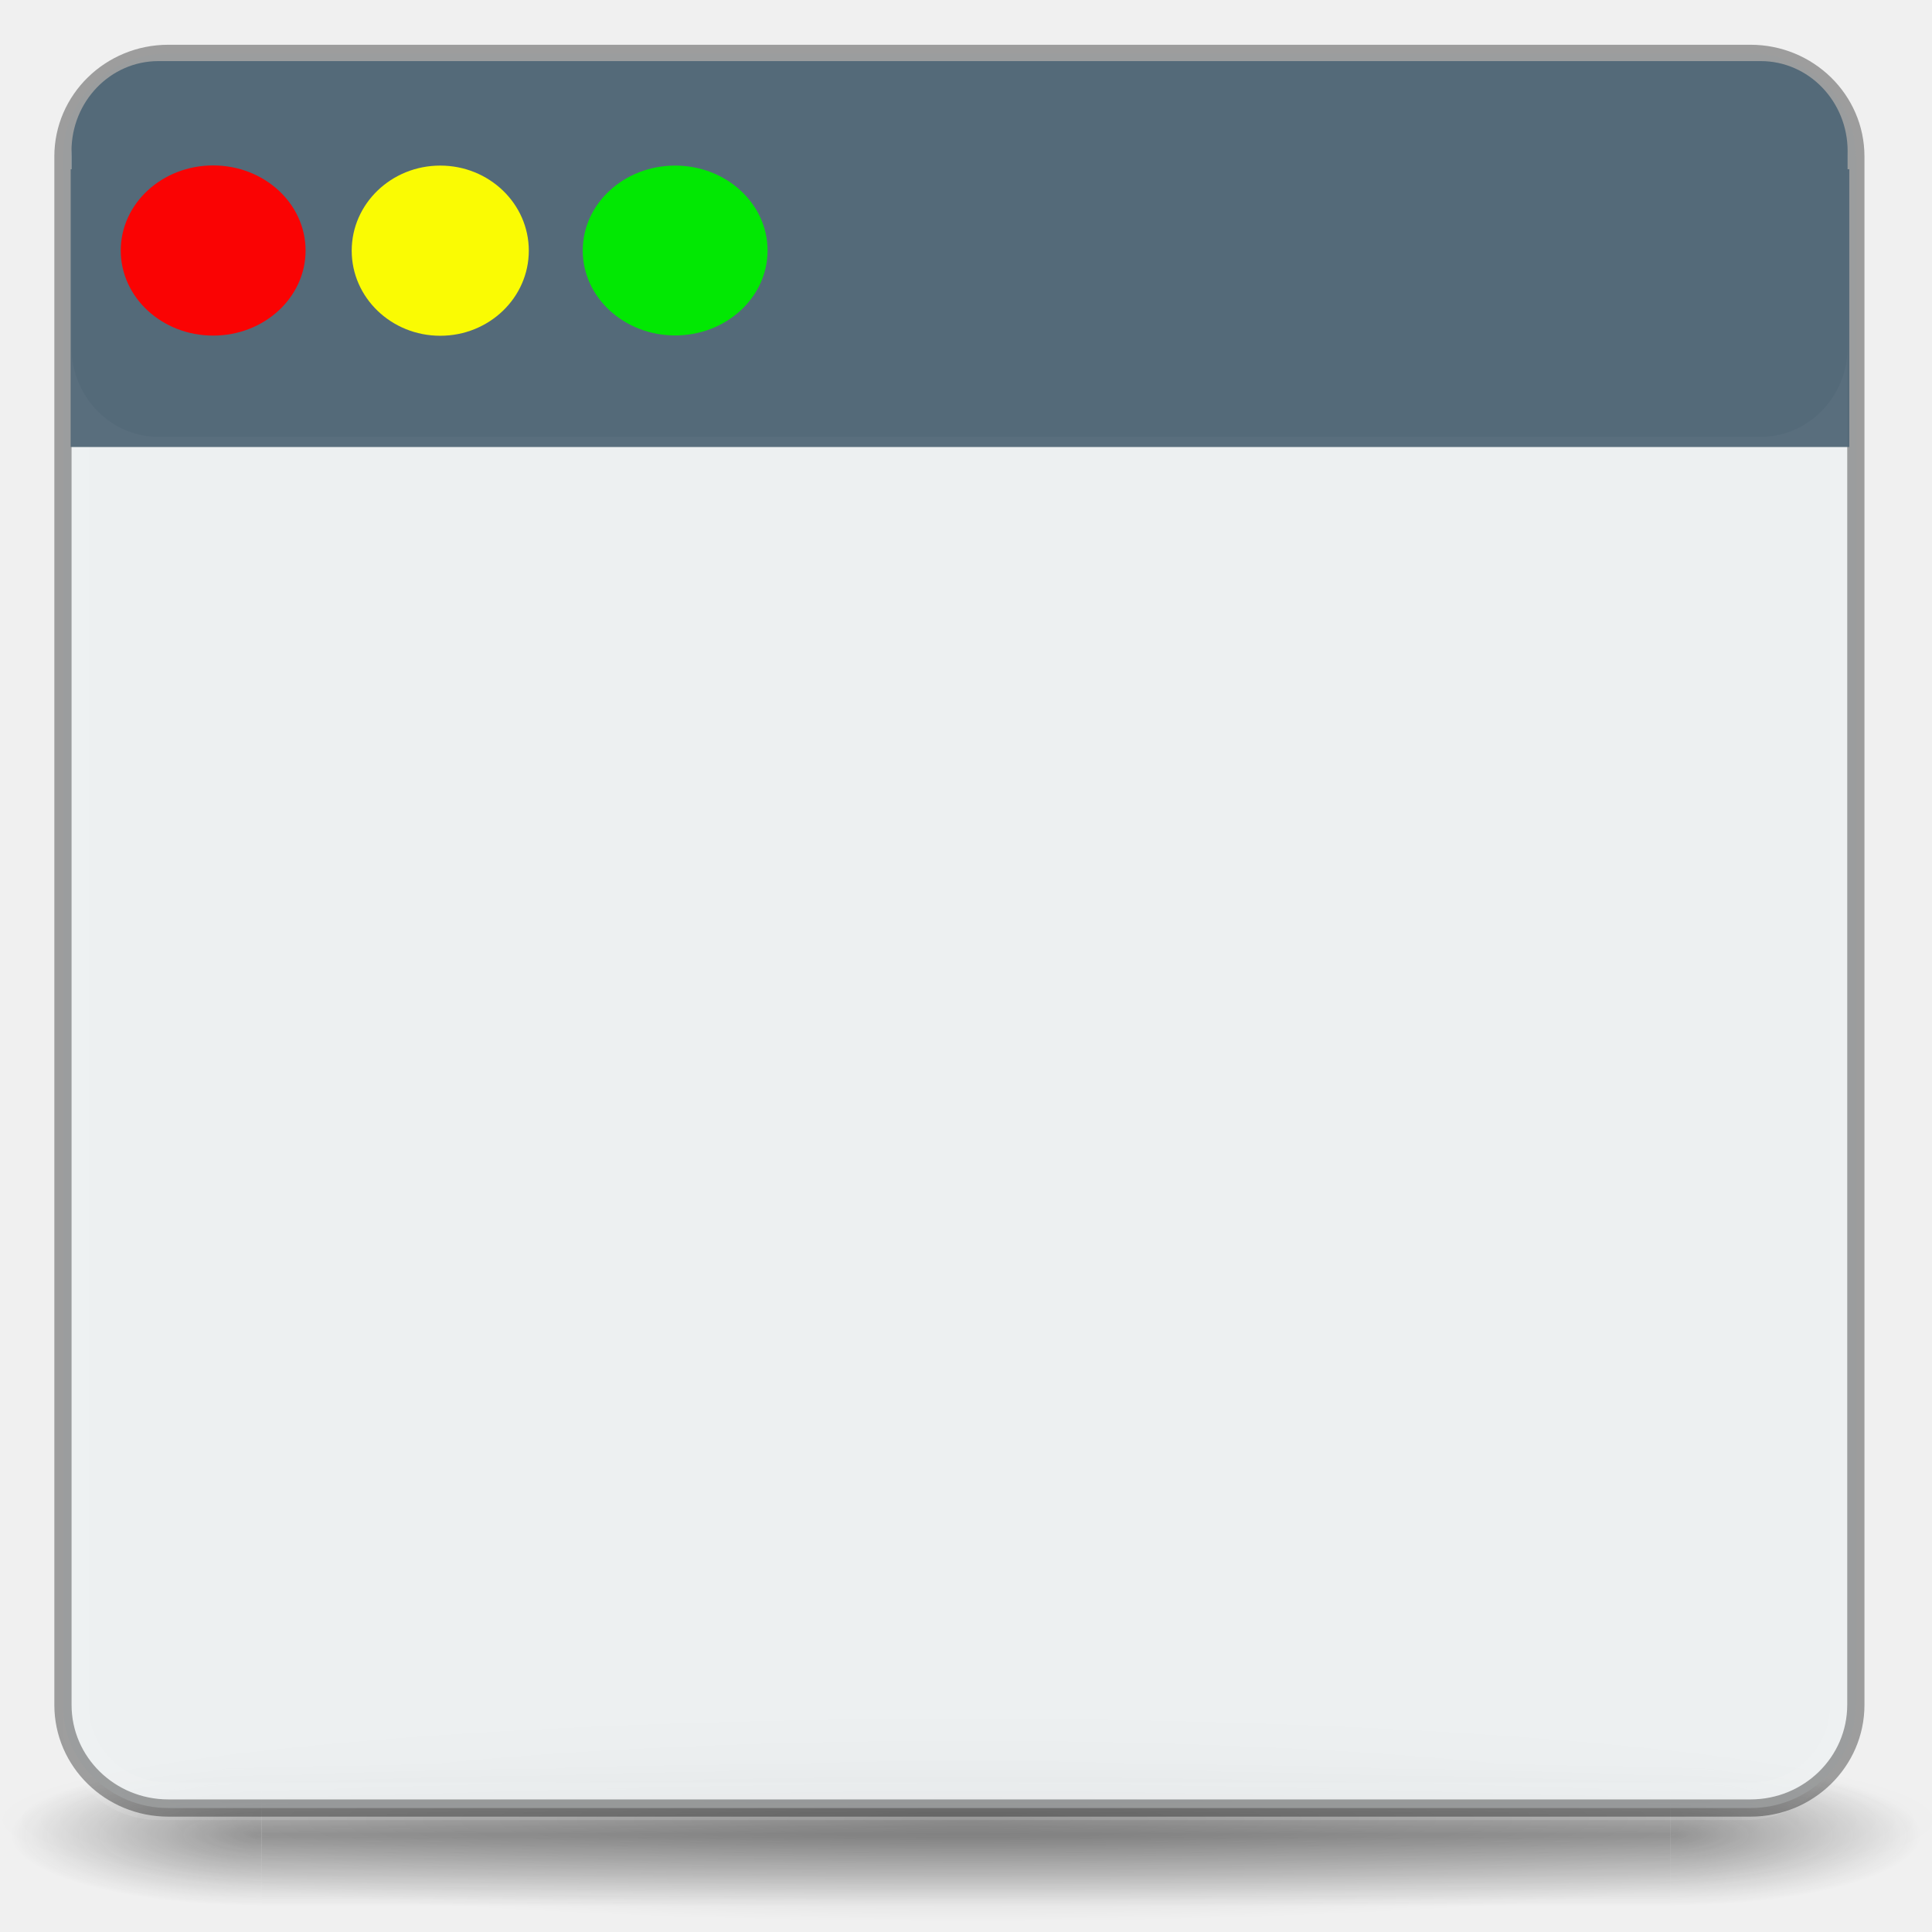
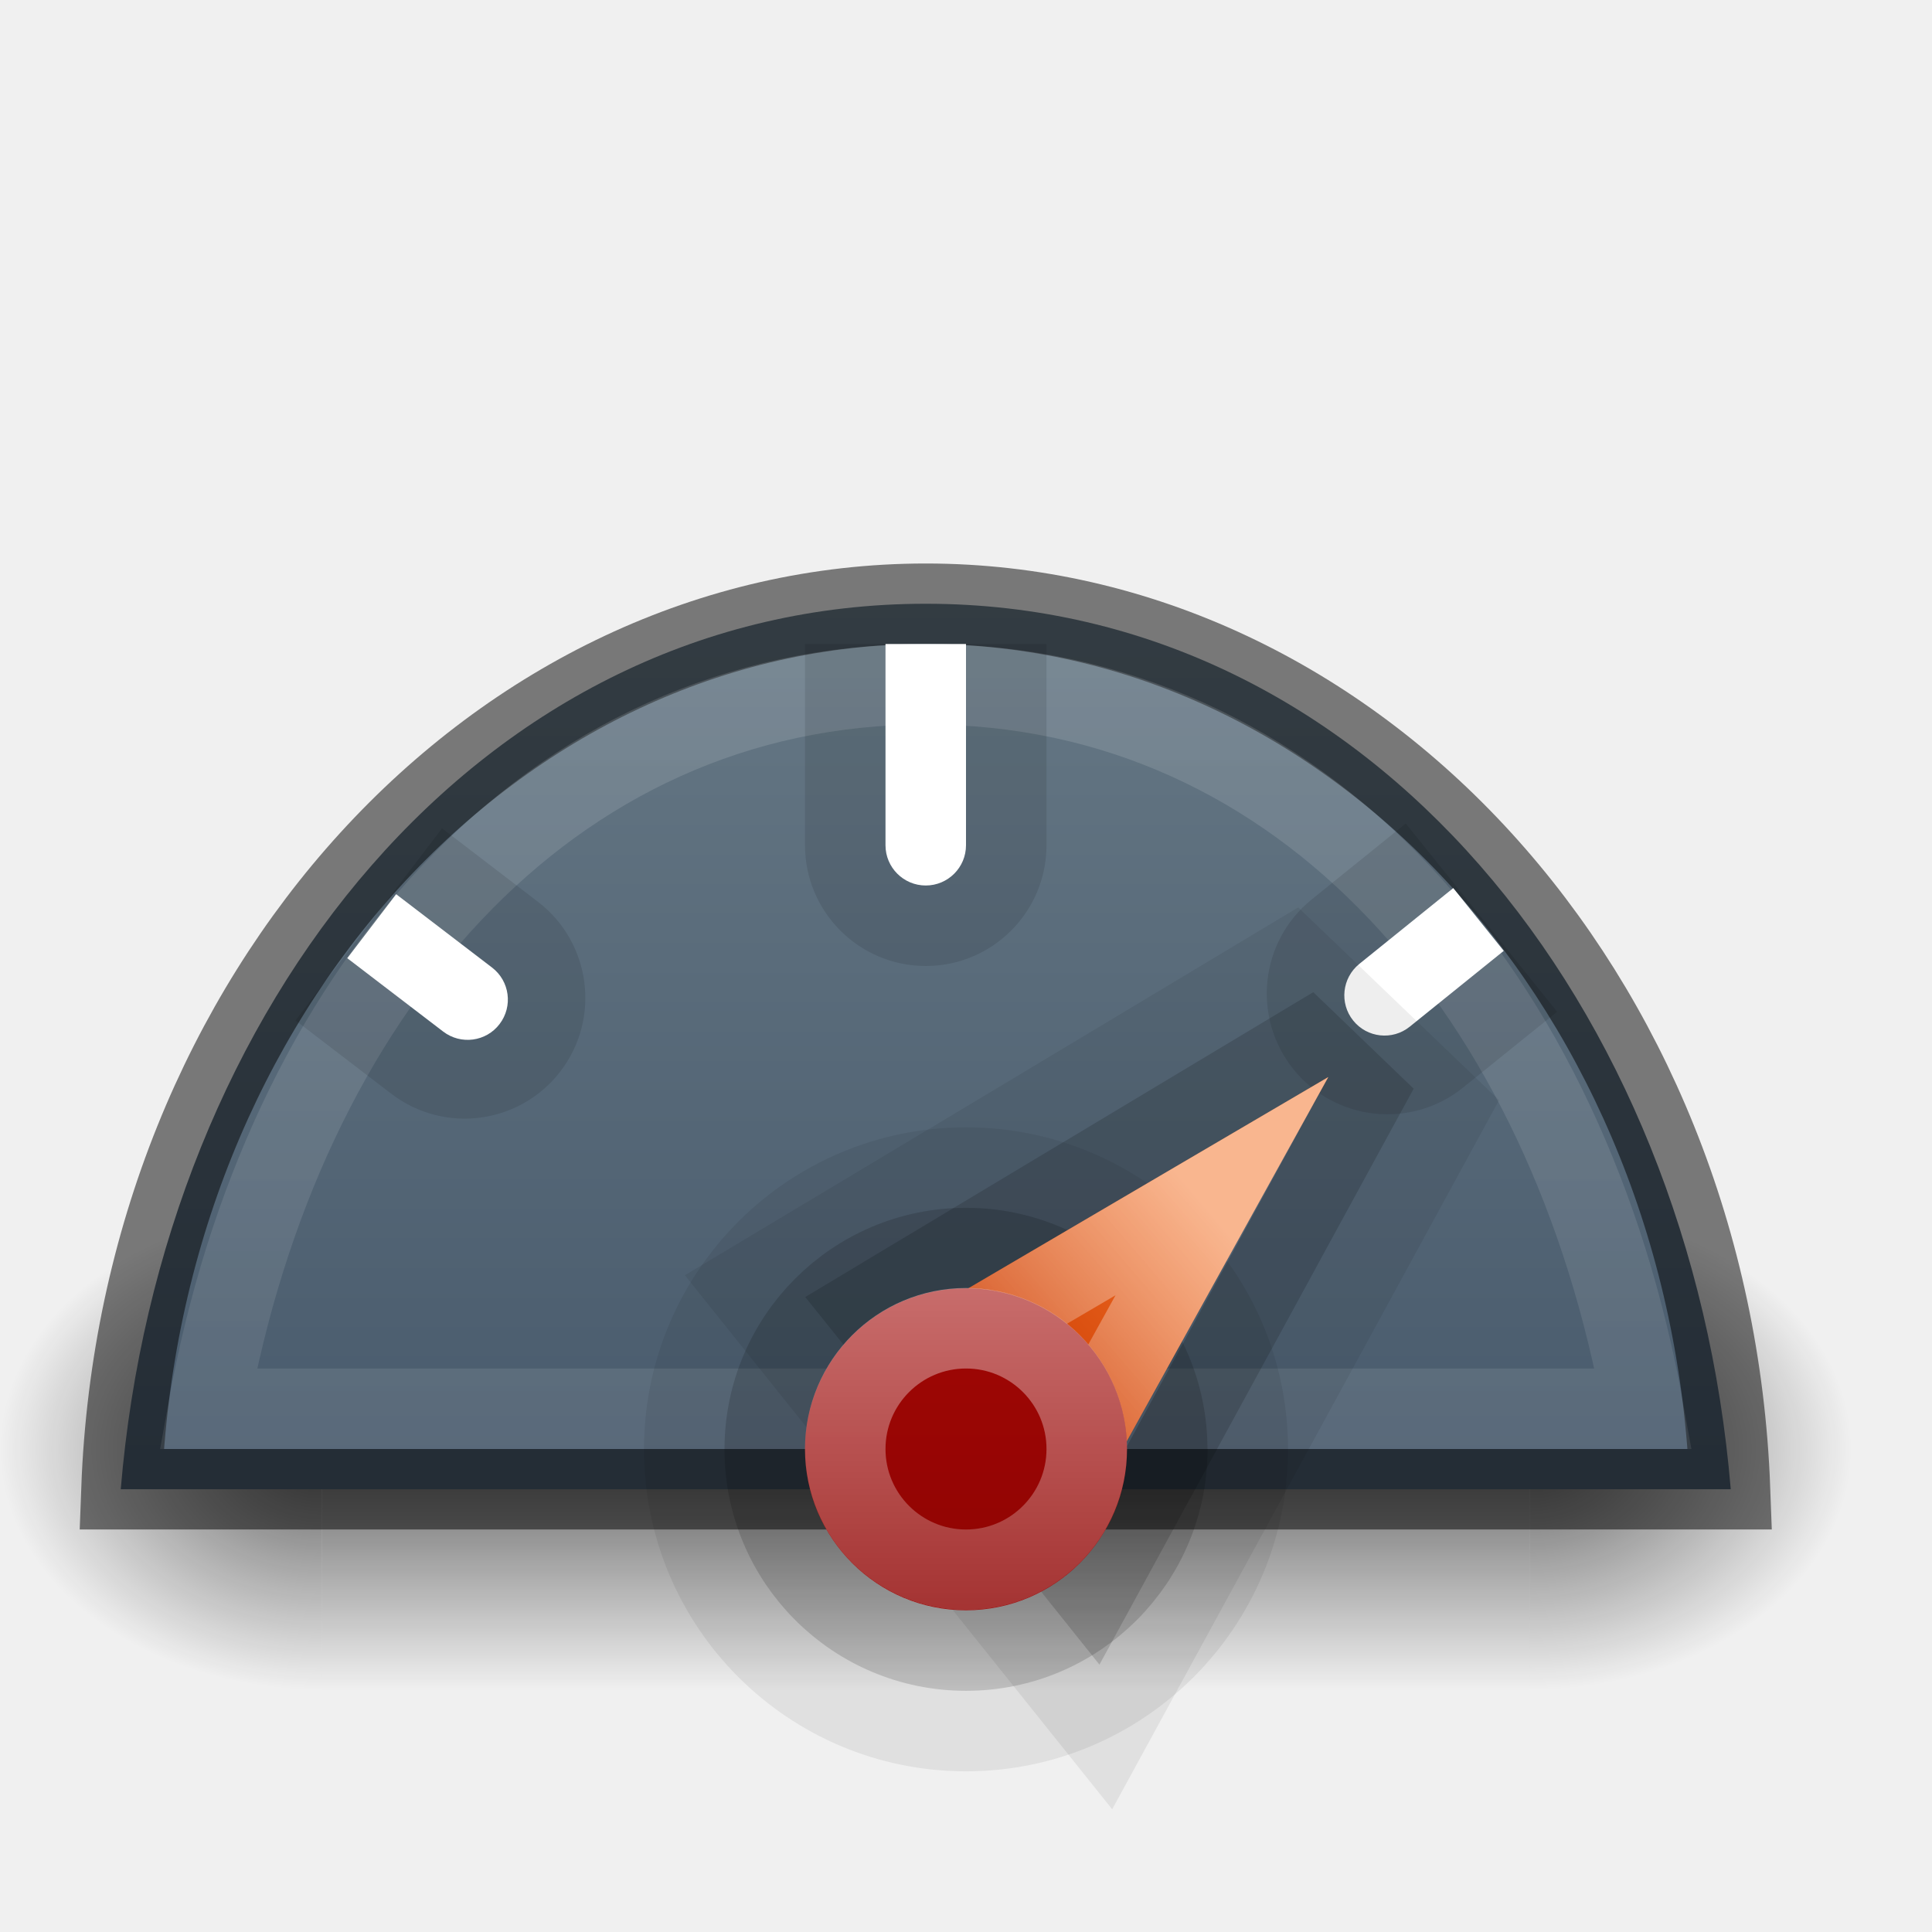
- <svg xmlns="http://www.w3.org/2000/svg" xmlns:xlink="http://www.w3.org/1999/xlink" version="1.1" width="24" height="24" id="svg3816">
-   <defs id="defs3818">
-     <linearGradient id="linearGradient4482">
-       <stop offset="0" style="stop-color:#ffffff;stop-opacity:1" id="stop4484" />
-       <stop offset="0" style="stop-color:#ffffff;stop-opacity:0.235" id="stop4486" />
-       <stop offset="1" style="stop-color:#ffffff;stop-opacity:0.157" id="stop4488" />
-       <stop offset="1" style="stop-color:#ffffff;stop-opacity:0.392" id="stop4490" />
+ <svg xmlns="http://www.w3.org/2000/svg" width="24" height="24" viewBox="0 0 24 24" fill="none">
+   <rect x="4" y="15" width="15" height="6" fill="url(#paint0_linear)" />
+   <rect y="15" width="4" height="6" fill="url(#paint1_radial)" />
+   <rect width="4" height="6" transform="matrix(-1 0 0 1 23 15)" fill="url(#paint2_radial)" />
+   <path d="M11.5 7.5C5.977 7.5 2 12.5 1.5 18.5H21.5C21 12.5 17.023 7.5 11.5 7.5Z" fill="url(#paint3_linear)" />
+   <path d="M1.509 18.5C1.738 12.322 6.18 7.5 11.5 7.5C16.82 7.5 21.262 12.322 21.491 18.5H1.509Z" stroke="black" stroke-opacity="0.5" />
+   <path d="M20.413 17.5H2.587C3.508 12.39 6.78 8.5 11.5 8.5C16.22 8.5 19.492 12.39 20.413 17.5Z" stroke="url(#paint4_linear)" stroke-opacity="0.5" />
+   <path d="M10 8H13V10.5C13 11.328 12.328 12 11.5 12V12C10.672 12 10 11.328 10 10.5V8Z" fill="black" fill-opacity="0.1" />
+   <path d="M11 8H12V10.5C12 10.776 11.776 11 11.5 11V11C11.224 11 11 10.776 11 10.5V8Z" fill="white" />
+   <path d="M17.463 10.23L19.343 12.568L18.175 13.51C17.531 14.03 16.587 13.928 16.068 13.283V13.283C15.549 12.637 15.651 11.692 16.296 11.172L17.463 10.23Z" fill="black" fill-opacity="0.1" />
+   <path d="M18.053 11.032L18.68 11.812L17.512 12.754C17.298 12.927 16.983 12.893 16.81 12.678V12.678C16.637 12.463 16.671 12.148 16.886 11.974L18.053 11.032Z" fill="white" />
+   <path d="M5.491 10.29L3.671 12.676L4.862 13.588C5.521 14.091 6.461 13.965 6.964 13.306V13.306C7.466 12.648 7.34 11.706 6.682 11.202L5.491 10.29Z" fill="black" fill-opacity="0.1" />
+   <path d="M4.921 11.108L4.314 11.903L5.506 12.815C5.725 12.982 6.039 12.941 6.206 12.721V12.721C6.374 12.501 6.332 12.187 6.112 12.019L4.921 11.108Z" fill="white" />
+   <circle cx="12" cy="18.004" r="3" stroke="black" stroke-opacity="0.07" stroke-width="2" />
+   <circle cx="12" cy="18.004" r="2.5" stroke="black" stroke-opacity="0.15" />
+   <path d="M11.243 15.951L10.752 16.246L11.11 16.692L13.11 19.192L13.579 19.779L13.939 19.119L16.939 13.62L16.243 12.951L11.243 15.951Z" stroke="black" stroke-opacity="0.15" stroke-miterlimit="2.366" />
+   <path d="M12.719 19.505L13.658 20.678L14.378 19.359L17.378 13.859L15.986 12.523L10.986 15.523L10.004 16.111L10.719 17.005L12.719 19.505Z" stroke="black" stroke-opacity="0.07" stroke-width="2" stroke-miterlimit="2.366" />
+   <path d="M13.25 19.254L10.75 16.754L16.5 13.38L13.25 19.254Z" fill="url(#paint5_linear)" />
+   <path d="M13.134 18.43L11.561 16.858L15.179 14.735L13.134 18.43Z" stroke="url(#paint6_linear)" stroke-miterlimit="16" />
+   <circle cx="12" cy="18.004" r="2" fill="url(#paint7_linear)" />
+   <circle cx="12" cy="18" r="1.5" stroke="url(#paint8_linear)" />
+   <defs>
+     <linearGradient id="paint0_linear" x1="11.5" y1="15" x2="11.5" y2="21" gradientUnits="userSpaceOnUse">
+       <stop stop-opacity="0" />
+       <stop offset="0.492" stop-opacity="0.6" />
+       <stop offset="1" stop-opacity="0" />
    </linearGradient>
-     <linearGradient xlink:href="#linearGradient4482" id="linearGradient3297" gradientUnits="userSpaceOnUse" gradientTransform="matrix(0.4864865,0,0,0.3783784,-1.175671,5.418921)" x1="22.972" y1="-3.75" x2="22.972" y2="41.179" />
-     <linearGradient xlink:href="#linearGradient4337" id="linearGradient3300" gradientUnits="userSpaceOnUse" gradientTransform="matrix(0.5714273,0,0,0.3476534,-3.214255,5.622975)" x1="25.132" y1="0.985" x2="25.132" y2="47.013" />
-     <linearGradient x1="302.857" y1="366.648" x2="302.857" y2="609.505" id="linearGradient3028" xlink:href="#linearGradient5048" gradientUnits="userSpaceOnUse" gradientTransform="matrix(0.03279364,0,0,0.01512557,-39.85255,14.28089)" />
-     <linearGradient id="linearGradient5048">
-       <stop id="stop5050" style="stop-color:#000000;stop-opacity:0" offset="0" />
-       <stop id="stop5056" style="stop-color:#000000;stop-opacity:1" offset="0.5" />
-       <stop id="stop5052" style="stop-color:#000000;stop-opacity:0" offset="1" />
+     <radialGradient id="paint1_radial" cx="0" cy="0" r="1" gradientUnits="userSpaceOnUse" gradientTransform="translate(4 18) rotate(-180) scale(4 3)">
+       <stop stop-opacity="0.6" />
+       <stop offset="1" stop-opacity="0" />
+     </radialGradient>
+     <radialGradient id="paint2_radial" cx="0" cy="0" r="1" gradientUnits="userSpaceOnUse" gradientTransform="translate(4 3) rotate(-180) scale(4 3)">
+       <stop stop-opacity="0.6" />
+       <stop offset="1" stop-opacity="0" />
+     </radialGradient>
+     <linearGradient id="paint3_linear" x1="11.5" y1="7.5" x2="11.5" y2="18.5" gradientUnits="userSpaceOnUse">
+       <stop stop-color="#667885" />
+       <stop offset="1" stop-color="#485A6C" />
    </linearGradient>
-     <radialGradient cx="605.714" cy="486.648" r="117.143" fx="605.714" fy="486.648" id="radialGradient3030" xlink:href="#linearGradient5060" gradientUnits="userSpaceOnUse" gradientTransform="matrix(0.03279364,0,0,0.01512557,-43.8461,14.28089)" />
-     <linearGradient id="linearGradient5060">
-       <stop id="stop5062" style="stop-color:#000000;stop-opacity:1" offset="0" />
-       <stop id="stop5064" style="stop-color:#000000;stop-opacity:0" offset="1" />
+     <linearGradient id="paint4_linear" x1="11.5" y1="8" x2="11.5" y2="18" gradientUnits="userSpaceOnUse">
+       <stop stop-color="white" stop-opacity="0.26" />
+       <stop offset="1" stop-color="white" stop-opacity="0.17" />
    </linearGradient>
-     <radialGradient cx="605.714" cy="486.648" r="117.143" fx="605.714" fy="486.648" id="radialGradient3032" xlink:href="#linearGradient5060" gradientUnits="userSpaceOnUse" gradientTransform="matrix(-0.03279364,0,0,0.01512557,-16.15389,14.28089)" />
-     <linearGradient x1="17.231" y1="-2.101" x2="26.445" y2="55.173" id="linearGradient3192-0-3" xlink:href="#linearGradient5736" gradientUnits="userSpaceOnUse" gradientTransform="matrix(0.5531492,0.1475584,-0.08960859,0.3329608,3.512713,-0.5401365)" />
-     <linearGradient id="linearGradient5736">
-       <stop id="stop5738" style="stop-color:#586e75;stop-opacity:1" offset="0" />
-       <stop id="stop5740" style="stop-color:#073642;stop-opacity:1" offset="1" />
+     <linearGradient id="paint5_linear" x1="15.197" y1="15.223" x2="12.5" y2="17.504" gradientUnits="userSpaceOnUse">
+       <stop stop-color="#F37329" />
+       <stop offset="1" stop-color="#CC3B02" />
    </linearGradient>
-     <linearGradient id="linearGradient4337">
-       <stop id="stop4339" style="stop-color:#fdf6e3;stop-opacity:1" offset="0" />
-       <stop id="stop4341" style="stop-color:#eee8d5;stop-opacity:1" offset="1" />
+     <linearGradient id="paint6_linear" x1="15.197" y1="15.223" x2="11.913" y2="18.112" gradientUnits="userSpaceOnUse">
+       <stop stop-color="white" stop-opacity="0.48" />
+       <stop offset="1" stop-color="white" stop-opacity="0.03" />
    </linearGradient>
-     <linearGradient y2="47.013" x2="25.132" y1="0.985" x1="25.132" gradientTransform="matrix(0.562746,-0.0992273,0.06036938,0.3423718,-25.06601,7.840257)" gradientUnits="userSpaceOnUse" id="linearGradient4528" xlink:href="#linearGradient5736" />
-     <linearGradient y2="41.179" x2="22.972" y1="-3.75" x1="22.972" gradientTransform="matrix(0.4790957,-0.08447749,0.06570472,0.37263,-23.05898,7.290673)" gradientUnits="userSpaceOnUse" id="linearGradient4532" xlink:href="#linearGradient4482" />
-     <radialGradient gradientTransform="matrix(0.09356139,0,0,0.0295313,1.745138,17.23093)" gradientUnits="userSpaceOnUse" xlink:href="#linearGradient3820-7-2-1" id="radialGradient3025-3" fy="186.171" fx="99.157" r="62.769" cy="186.171" cx="99.157" />
-     <linearGradient id="linearGradient3820-7-2-1">
-       <stop offset="0" style="stop-color:#3d3d3d;stop-opacity:1" id="stop3822-2-6-3" />
-       <stop offset="0.5" style="stop-color:#686868;stop-opacity:0.498" id="stop3864-8-7-7" />
-       <stop offset="1" style="stop-color:#686868;stop-opacity:0" id="stop3824-1-2-5" />
+     <linearGradient id="paint7_linear" x1="12" y1="16.004" x2="12" y2="24.504" gradientUnits="userSpaceOnUse">
+       <stop stop-color="#A10705" />
+       <stop offset="1" stop-color="#7A0000" />
    </linearGradient>
-     <linearGradient gradientTransform="matrix(0.3986866,0,0,0.4000435,-17.42224,4.983028)" gradientUnits="userSpaceOnUse" xlink:href="#linearGradient4011" id="linearGradient3019-3" y2="44.341" x2="71.204" y1="6.238" x1="71.204" />
-     <linearGradient id="linearGradient4011">
-       <stop offset="0" style="stop-color:#ffffff;stop-opacity:1" id="stop4013" />
-       <stop offset="0.508" style="stop-color:#ffffff;stop-opacity:0.235" id="stop4015" />
-       <stop offset="0.835" style="stop-color:#ffffff;stop-opacity:0.157" id="stop4017" />
-       <stop offset="1" style="stop-color:#ffffff;stop-opacity:0.392" id="stop4019" />
+     <linearGradient id="paint8_linear" x1="12" y1="16" x2="12" y2="20" gradientUnits="userSpaceOnUse">
+       <stop stop-color="white" stop-opacity="0.41" />
+       <stop offset="1" stop-color="white" stop-opacity="0.19" />
    </linearGradient>
-     <linearGradient x1="167.983" y1="6.833" x2="167.983" y2="61.692" id="linearGradient3012-1" xlink:href="#linearGradient5803-2-1" gradientUnits="userSpaceOnUse" gradientTransform="matrix(0.2688943,0,0,0.2698095,-32.20724,6.167685)" />
-     <linearGradient id="linearGradient5803-2-1">
-       <stop id="stop5805-1-6" style="stop-color:#fff5ef;stop-opacity:1" offset="0" />
-       <stop id="stop5807-6-6" style="stop-color:#fef8dd;stop-opacity:1" offset="1" />
-     </linearGradient>
-     <radialGradient gradientTransform="matrix(0.3427565,0,0,0.03588736,13.40489,19.2529)" gradientUnits="userSpaceOnUse" xlink:href="#linearGradient5060" id="radialGradient4111" fy="93.468" fx="-4.029" r="35.338" cy="93.468" cx="-4.029" />
-     <radialGradient gradientTransform="matrix(2.003784,0,0,1.4,27.98813,-17.4)" gradientUnits="userSpaceOnUse" xlink:href="#linearGradient3688-166-749-5" id="radialGradient4093" fy="43.5" fx="4.993" r="2.5" cy="43.5" cx="4.993" />
-     <linearGradient id="linearGradient3688-166-749-5">
-       <stop offset="0" style="stop-color:#181818;stop-opacity:1" id="stop2883-0" />
-       <stop offset="1" style="stop-color:#181818;stop-opacity:0" id="stop2885-5" />
-     </linearGradient>
-     <radialGradient gradientTransform="matrix(2.003784,0,0,1.4,-20.01187,-104.4)" gradientUnits="userSpaceOnUse" xlink:href="#linearGradient3688-166-749-5" id="radialGradient4095" fy="43.5" fx="4.993" r="2.5" cy="43.5" cx="4.993" />
-     <linearGradient gradientUnits="userSpaceOnUse" xlink:href="#linearGradient3702-501-757-0" id="linearGradient4097" y2="39.999" x2="25.058" y1="47.028" x1="25.058" />
-     <linearGradient id="linearGradient3702-501-757-0">
-       <stop offset="0" style="stop-color:#181818;stop-opacity:0" id="stop2895-0" />
-       <stop offset="0.5" style="stop-color:#181818;stop-opacity:1" id="stop2897-2" />
-       <stop offset="1" style="stop-color:#181818;stop-opacity:0" id="stop2899-6" />
-     </linearGradient>
-     <linearGradient gradientTransform="matrix(0.5916838,0,0,0.5769703,-2.367238,-2.01971)" gradientUnits="userSpaceOnUse" xlink:href="#linearGradient3924" id="linearGradient4136" y2="43" x2="24" y1="5" x1="24" />
-     <linearGradient id="linearGradient3924">
-       <stop offset="0" style="stop-color:#ffffff;stop-opacity:1" id="stop3926" />
-       <stop offset="0.063" style="stop-color:#ffffff;stop-opacity:0.235" id="stop3928" />
-       <stop offset="0.951" style="stop-color:#ffffff;stop-opacity:0.157" id="stop3930" />
-       <stop offset="1" style="stop-color:#ffffff;stop-opacity:0.392" id="stop3932" />
-     </linearGradient>
-     <linearGradient gradientTransform="matrix(0.5902688,0,0,0.5776736,-2.248085,-2.302229)" gradientUnits="userSpaceOnUse" xlink:href="#linearGradient3924" id="linearGradient4136-3" y2="43" x2="24" y1="5" x1="24" />
  </defs>
-   <path d="m 24.136,22.607 a 12.112,1.268 0 0 1 -24.225,0 12.112,1.268 0 1 1 24.225,0 z" id="path3041" style="color:#000000;display:inline;overflow:visible;visibility:visible;opacity:0.2;fill:url(#radialGradient4111);fill-opacity:1;fill-rule:nonzero;stroke:none;stroke-width:1;marker:none;enable-background:accumulate" />
-   <g transform="matrix(0.5935628,0,0,0.1955836,-2.245875,14.48175)" id="g2036" style="display:inline">
-     <g transform="matrix(1.052632,0,0,1.285713,-1.263158,-13.42854)" id="g3712" style="opacity:0.4">
-       <rect width="5" height="7" x="38" y="40" id="rect2801" style="fill:url(#radialGradient4093);fill-opacity:1;stroke:none" />
-       <rect width="5" height="7" x="-10" y="-47" transform="scale(-1,-1)" id="rect3696" style="fill:url(#radialGradient4095);fill-opacity:1;stroke:none" />
-       <rect width="28" height="7" x="10" y="40" id="rect3700" style="fill:url(#linearGradient4097);fill-opacity:1;stroke:none" />
-     </g>
-   </g>
-   <rect width="21.892" height="21.348" rx="1.084" ry="1.057" x="0.887" y="1.154" id="rect6741-7" style="opacity:0.3;fill:none;stroke:url(#linearGradient4136);stroke-width:0.214;stroke-linecap:round;stroke-linejoin:round;stroke-miterlimit:4;stroke-dasharray:none;stroke-dashoffset:0;stroke-opacity:1" />
-   <rect width="22.272" height="21.797" rx="1.309" ry="1.281" x="0.782" y="0.663" id="rect5505-21-3-5" style="color:#000000;display:inline;overflow:visible;visibility:visible;opacity:0.9;fill:#ecf0f1;fill-opacity:1;fill-rule:nonzero;stroke:none;stroke-width:1;marker:none;enable-background:accumulate" />
-   <rect width="21.84" height="21.374" rx="1.081" ry="1.058" x="0.998" y="0.875" id="rect6741-7-6" style="opacity:0.3;fill:none;stroke:url(#linearGradient4136-3);stroke-width:0.214;stroke-linecap:round;stroke-linejoin:round;stroke-miterlimit:4;stroke-dasharray:none;stroke-dashoffset:0;stroke-opacity:1" />
-   <rect width="22.272" height="21.797" rx="1.309" ry="1.281" x="0.782" y="0.663" id="rect5505-21-3-1-2" style="color:#000000;display:inline;overflow:visible;visibility:visible;opacity:0.7;fill:none;stroke:#000000;stroke-width:0.214;stroke-linecap:round;stroke-linejoin:round;stroke-miterlimit:4;stroke-dasharray:none;stroke-dashoffset:0;stroke-opacity:0.496;marker:none;enable-background:accumulate" />
-   <rect width="22.064" height="4.667" rx="1.079" ry="1.119" x="0.888" y="0.759" id="rect5505-21-3-5-3" style="color:#000000;display:inline;overflow:visible;visibility:visible;opacity:1;fill:#546a79;fill-opacity:1;fill-rule:nonzero;stroke:none;stroke-width:1;marker:none;enable-background:accumulate" />
-   <rect style="opacity:0.97;fill:#546a79;fill-opacity:1;fill-rule:nonzero;stroke:none;stroke-width:1.712;stroke-miterlimit:4;stroke-dasharray:none;stroke-opacity:0.496" id="rect4199" width="22.095" height="3.451" x="0.878" y="2.102" rx="0" ry="0" />
-   <ellipse style="opacity:0.97;fill:#ff0000;fill-opacity:1;fill-rule:nonzero;stroke:none;stroke-width:1.712;stroke-miterlimit:4;stroke-dasharray:none;stroke-opacity:0.496" id="path4203" cx="2.648" cy="3.112" rx="1.148" ry="1.057" />
-   <ellipse style="opacity:0.97;fill:#ffff00;fill-opacity:1;fill-rule:nonzero;stroke:none;stroke-width:1.712;stroke-miterlimit:4;stroke-dasharray:none;stroke-opacity:0.496" id="path4207" cx="5.469" cy="3.114" rx="1.1" ry="1.057" />
-   <ellipse style="opacity:0.97;fill:#00eb00;fill-opacity:1;fill-rule:nonzero;stroke:none;stroke-width:1.712;stroke-miterlimit:4;stroke-dasharray:none;stroke-opacity:0.496" id="path4209" cx="8.387" cy="3.112" rx="1.148" ry="1.055" />
</svg>
